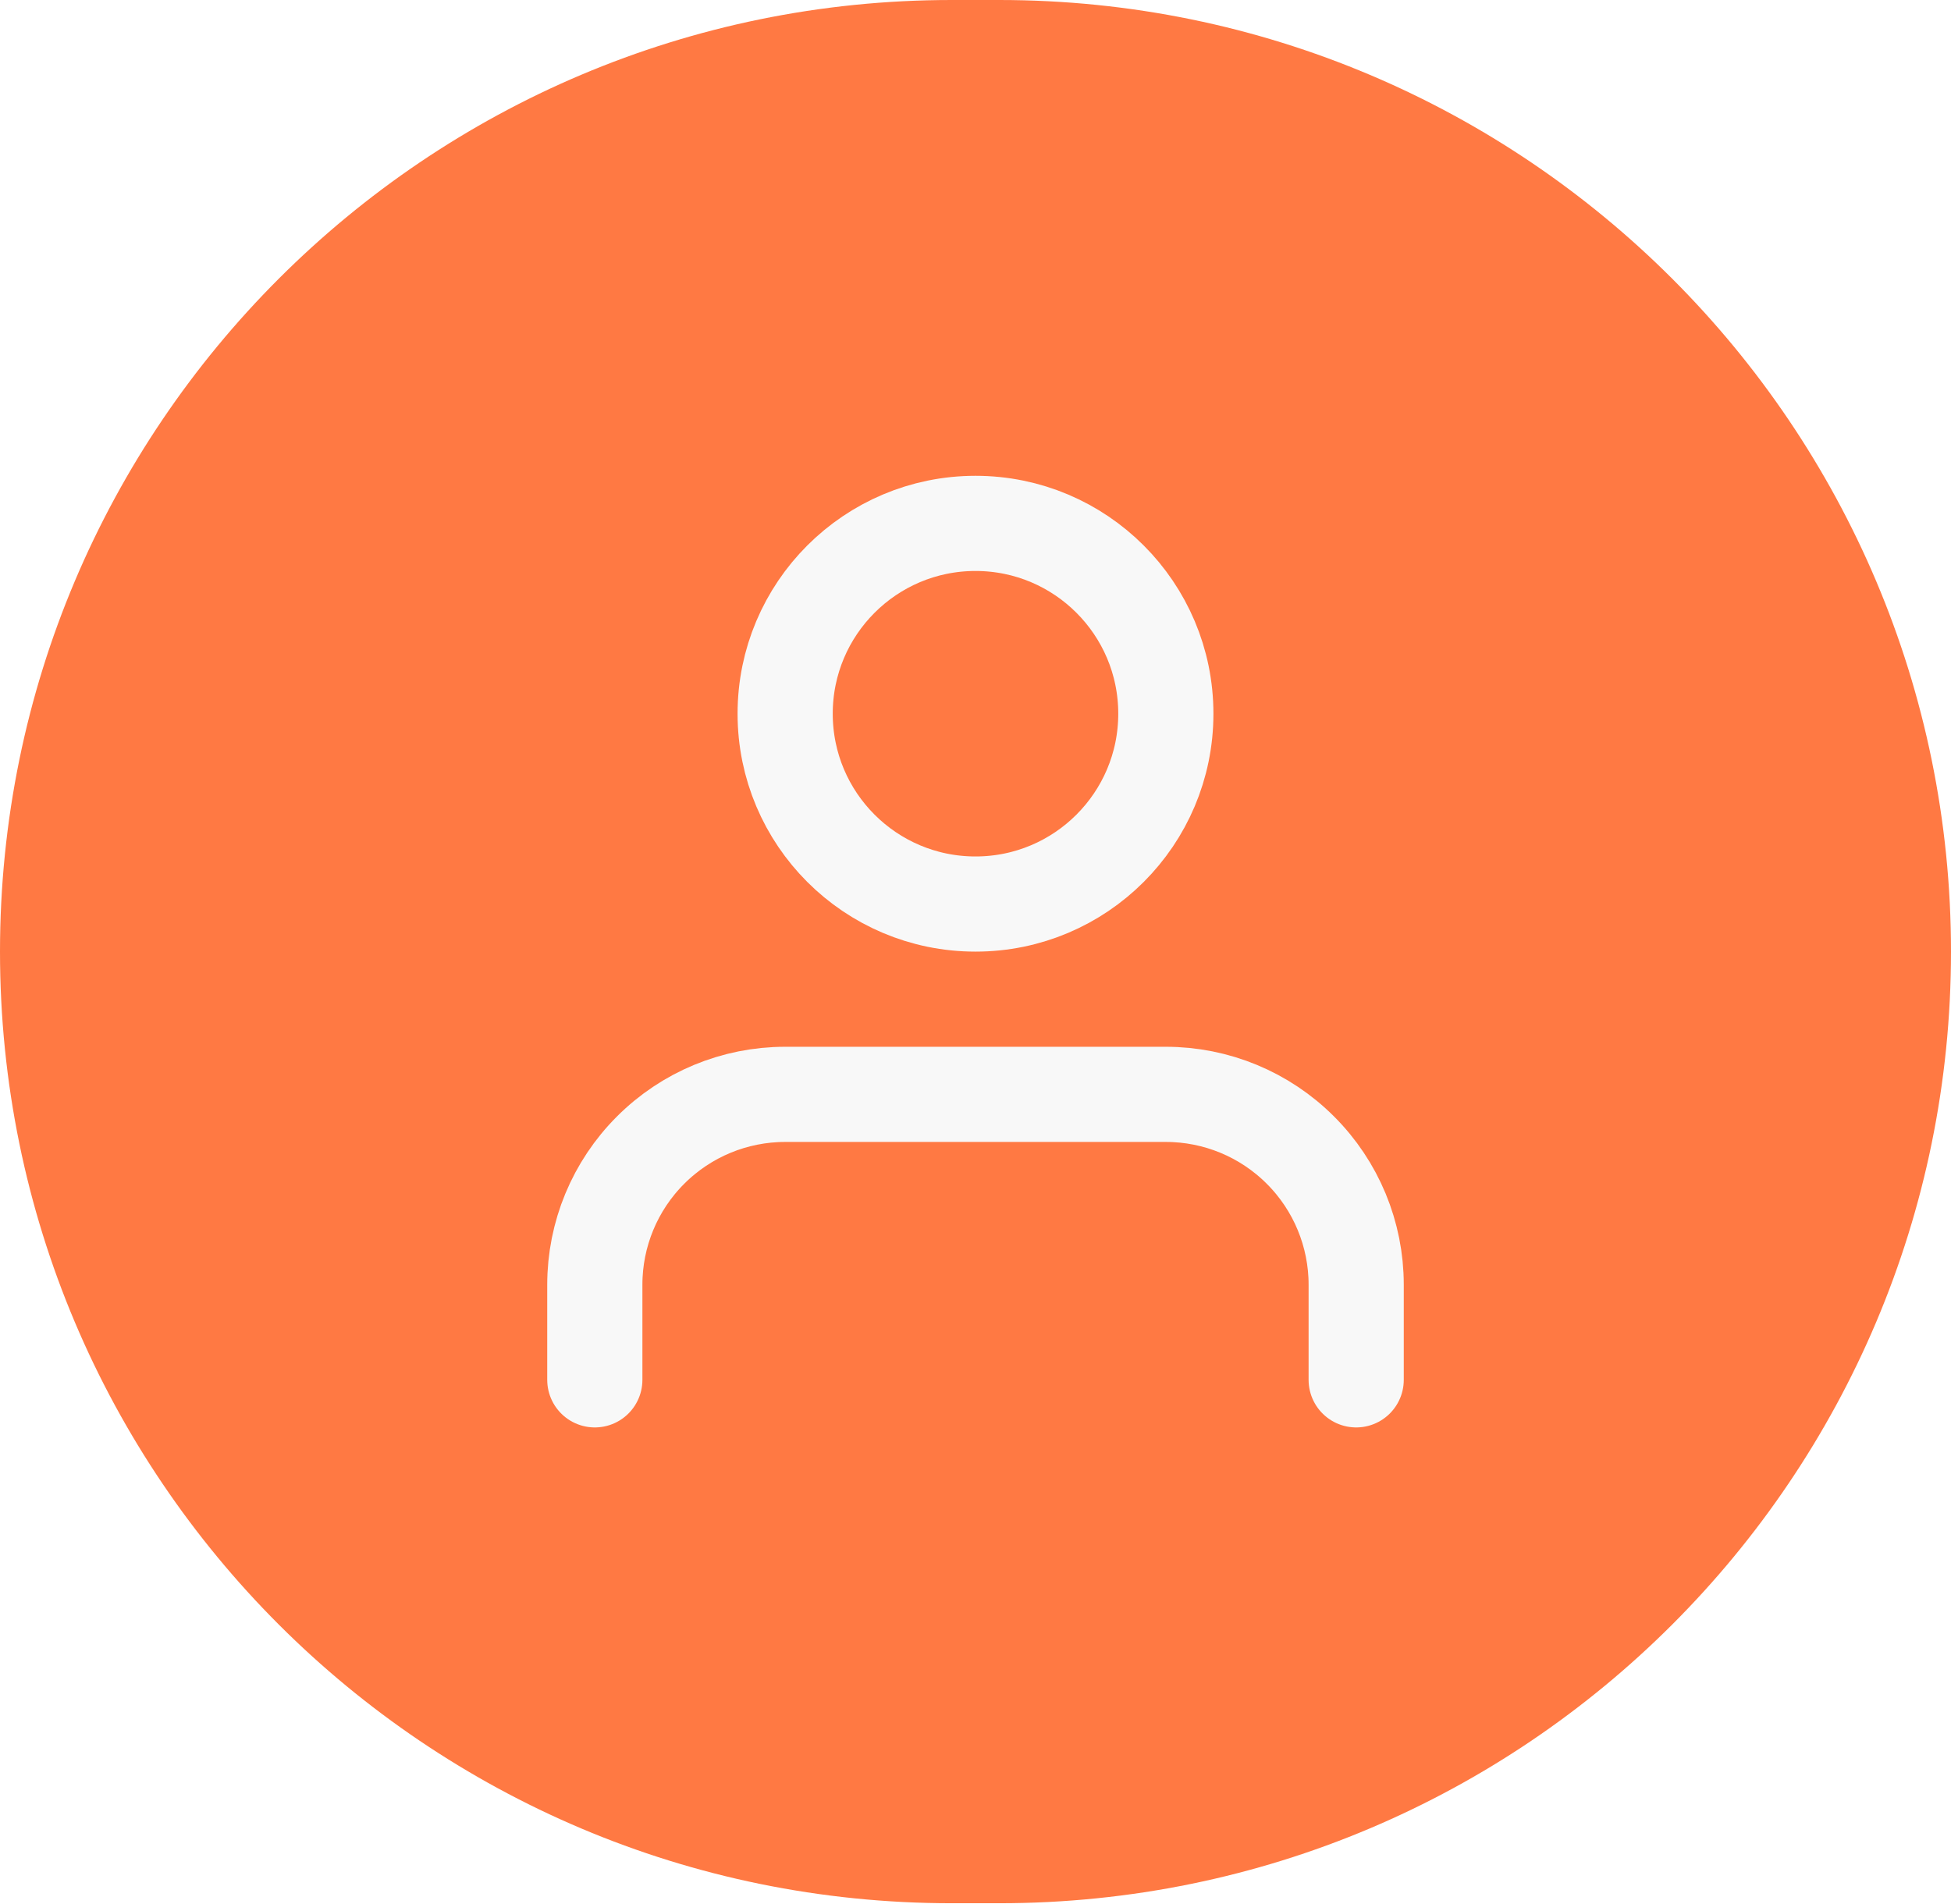
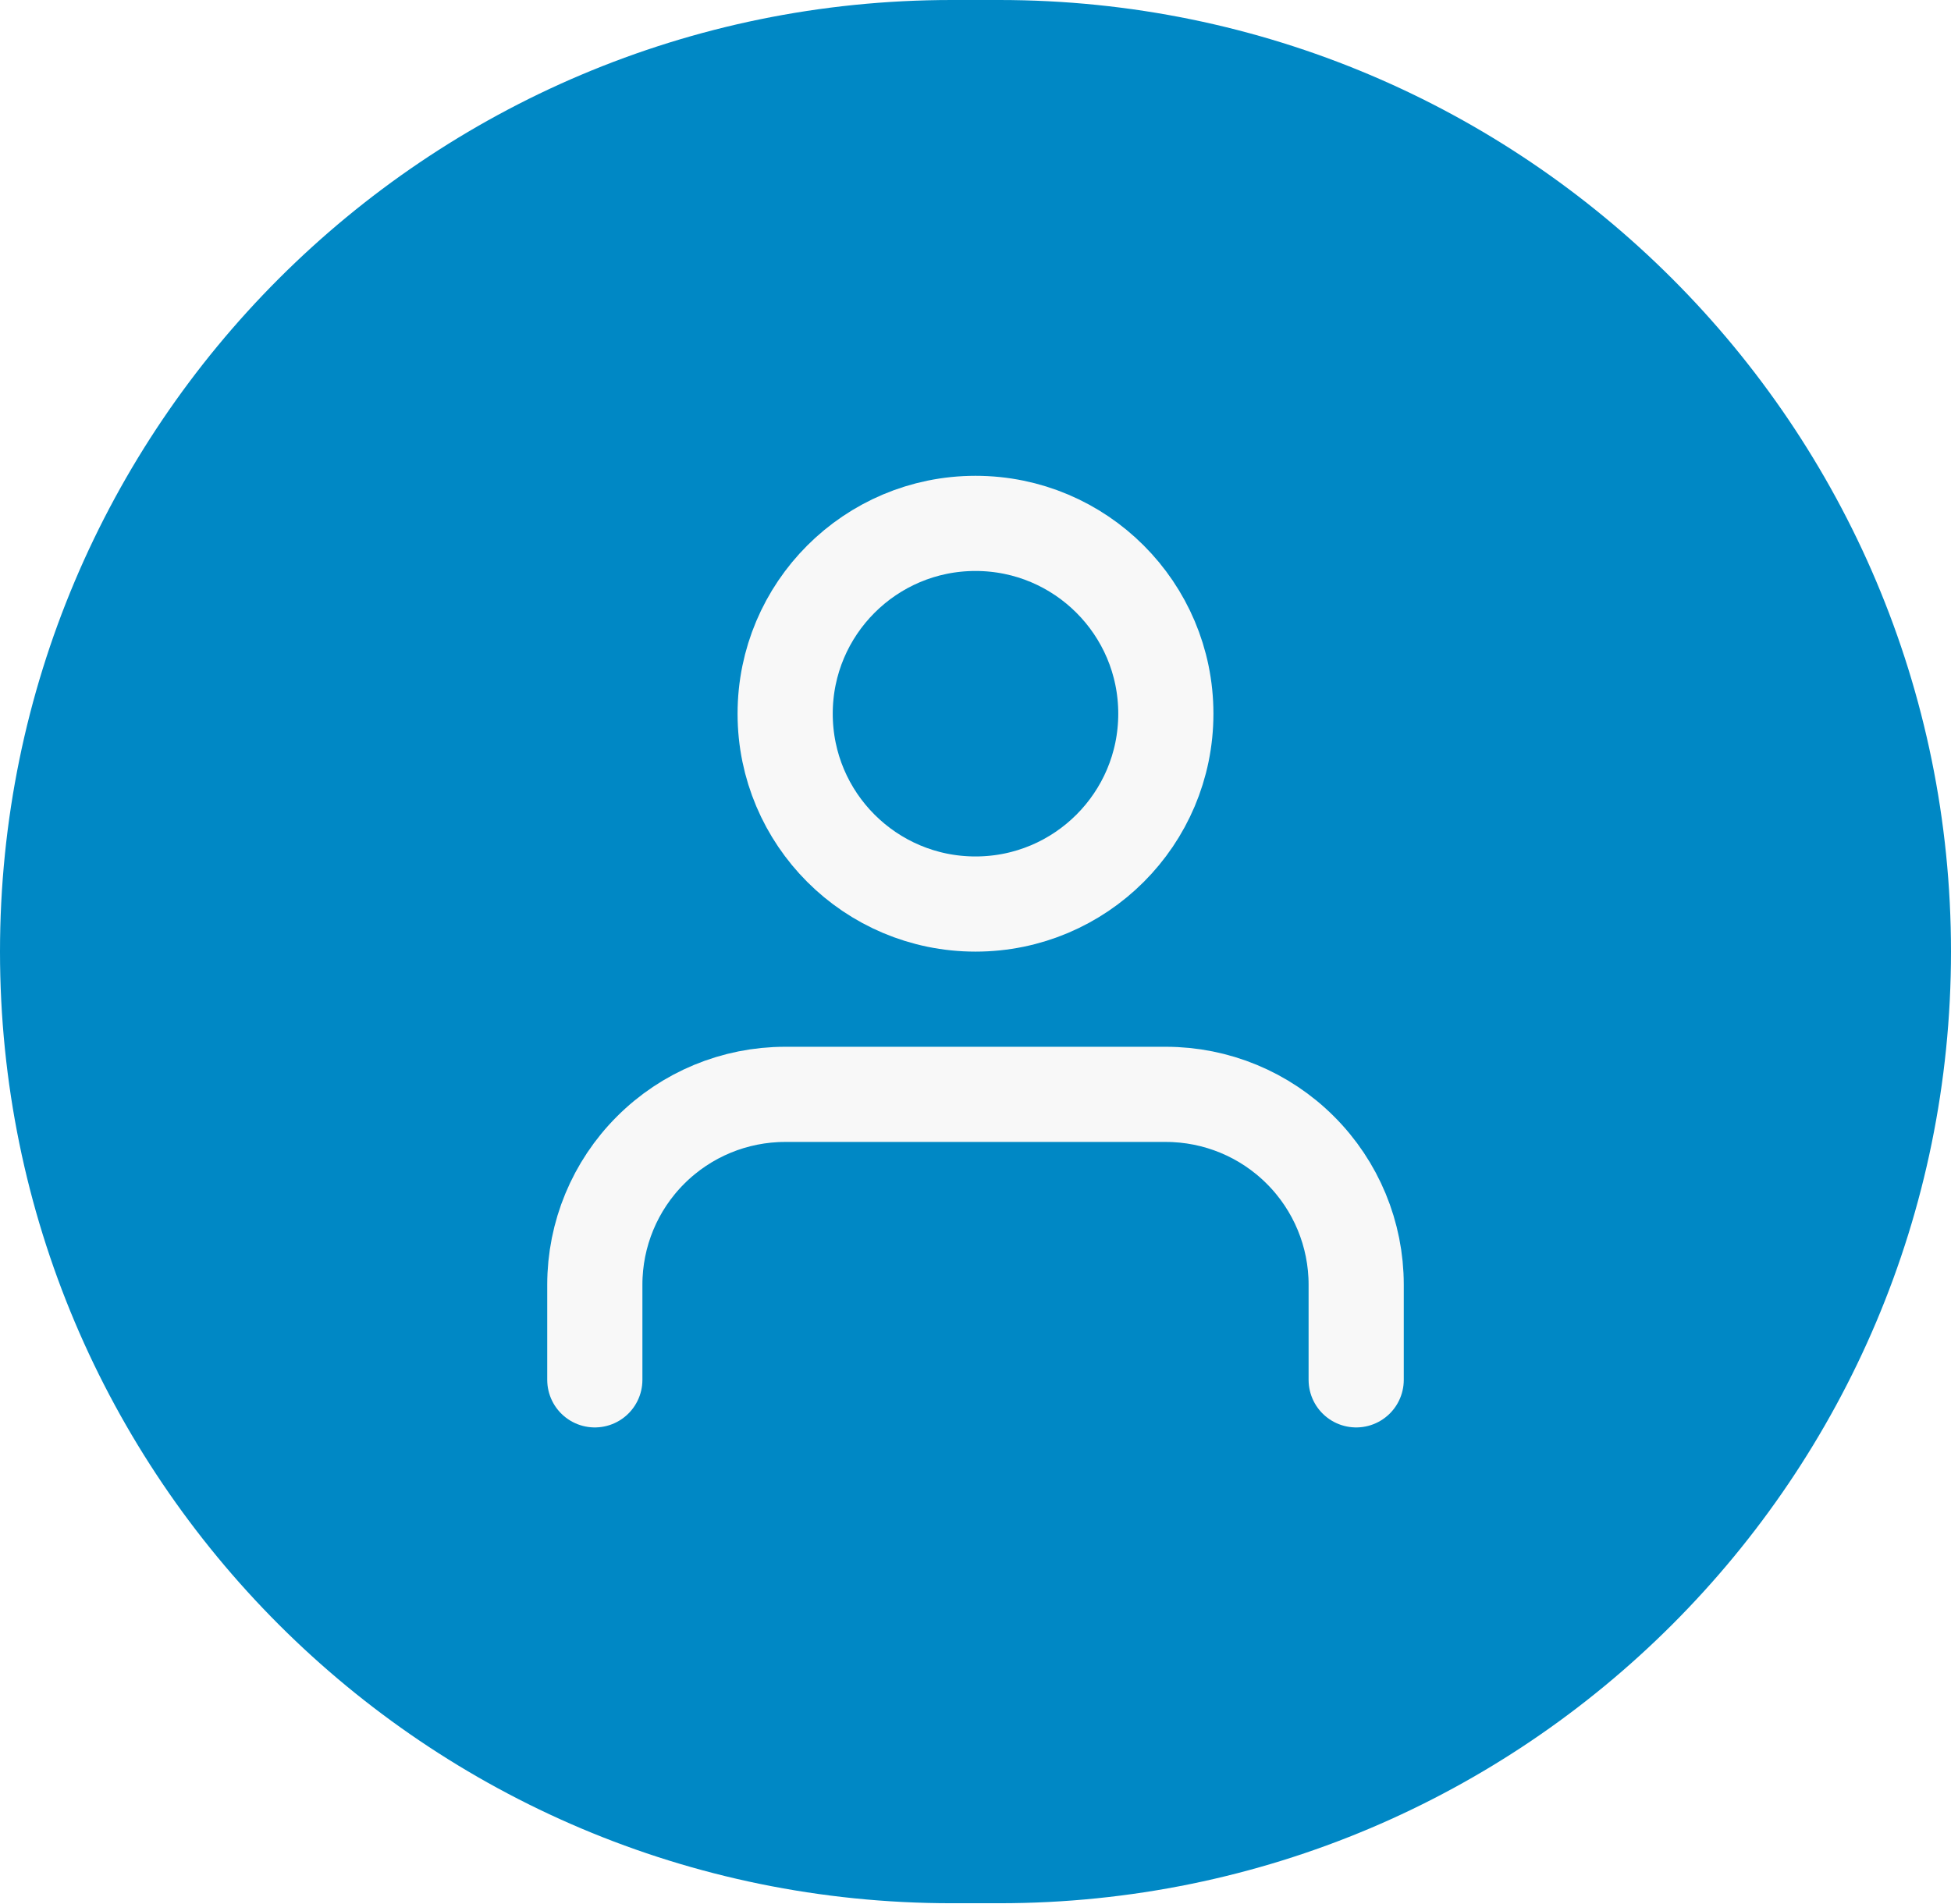
<svg xmlns="http://www.w3.org/2000/svg" width="41" height="40" viewBox="0 0 41 40" fill="none">
-   <rect width="41" height="40" rx="20" fill="#FF7943" />
+   <rect width="41" height="40" rx="20" fill="#0088C5" />
  <path d="M20.5 19C22.709 19 24.5 17.209 24.5 15C24.5 12.791 22.709 11 20.5 11C18.291 11 16.5 12.791 16.5 15C16.5 17.209 18.291 19 20.5 19Z" stroke="#F8F8F8" stroke-width="2" stroke-linecap="round" stroke-linejoin="round" />
  <path d="M28.5 29V27C28.5 25.939 28.079 24.922 27.328 24.172C26.578 23.421 25.561 23 24.5 23H16.5C15.439 23 14.422 23.421 13.672 24.172C12.921 24.922 12.5 25.939 12.5 27V29" stroke="#F8F8F8" stroke-width="2" stroke-linecap="round" stroke-linejoin="round" />
</svg>
